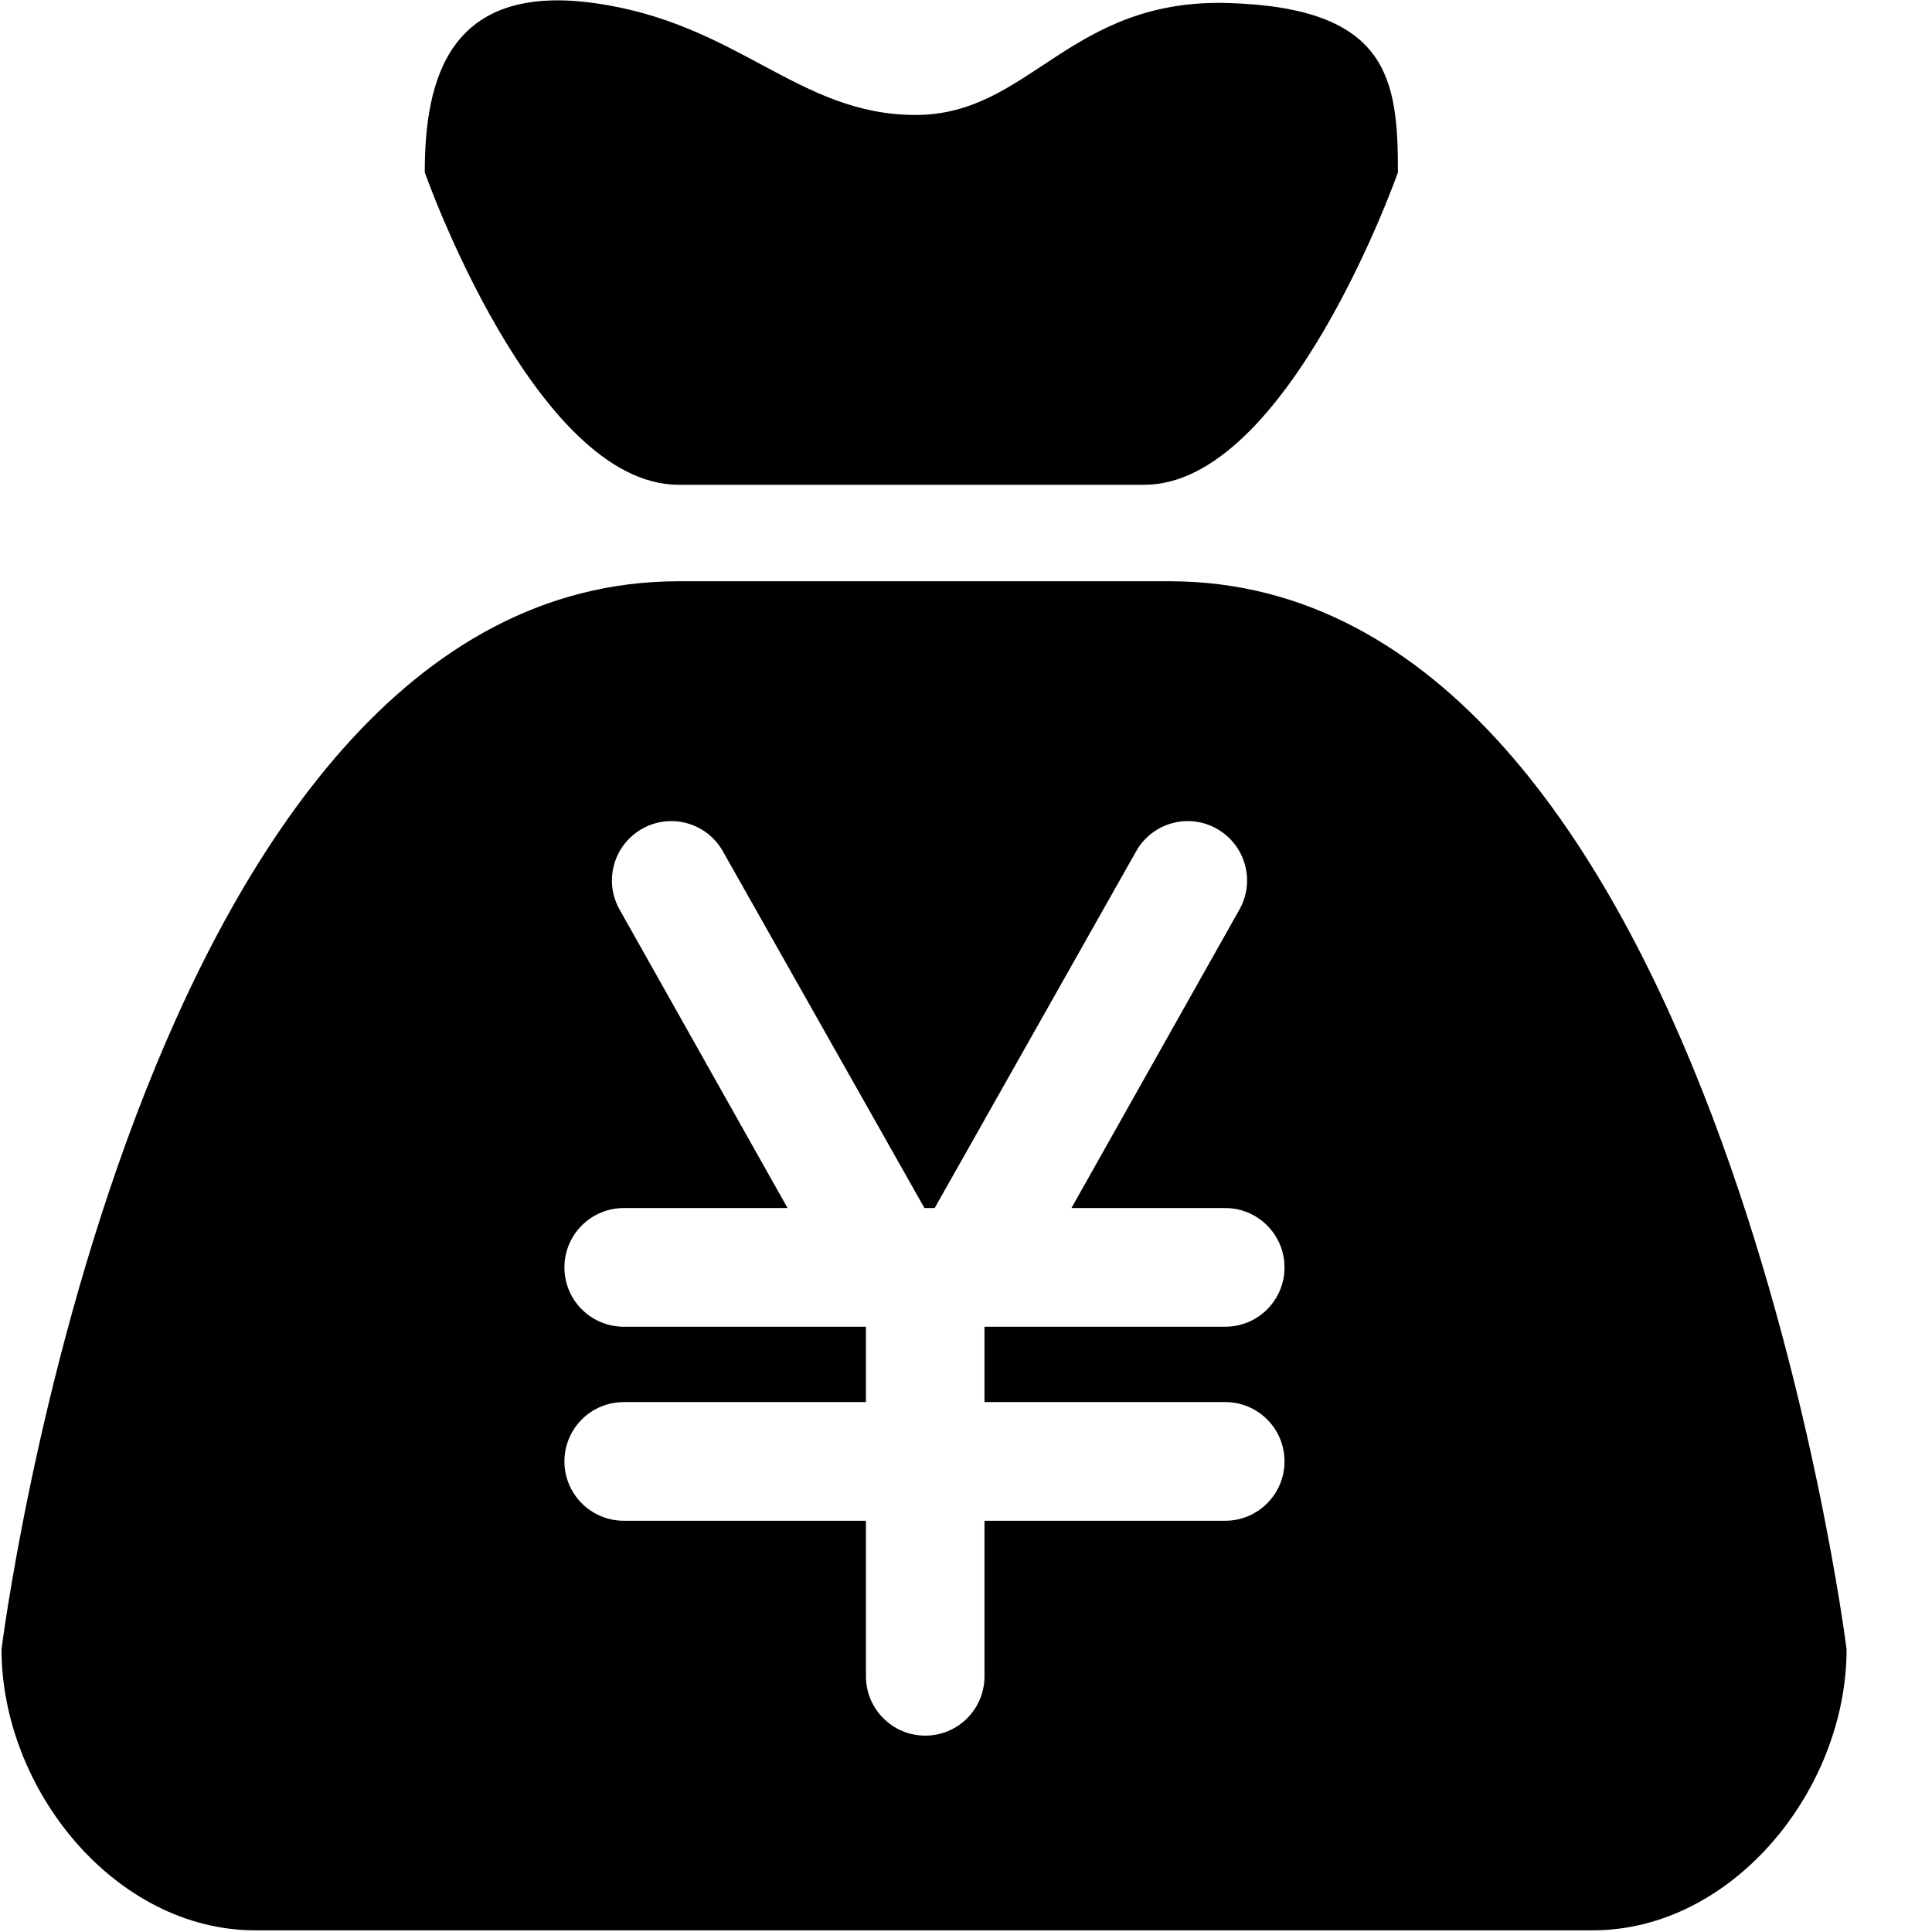
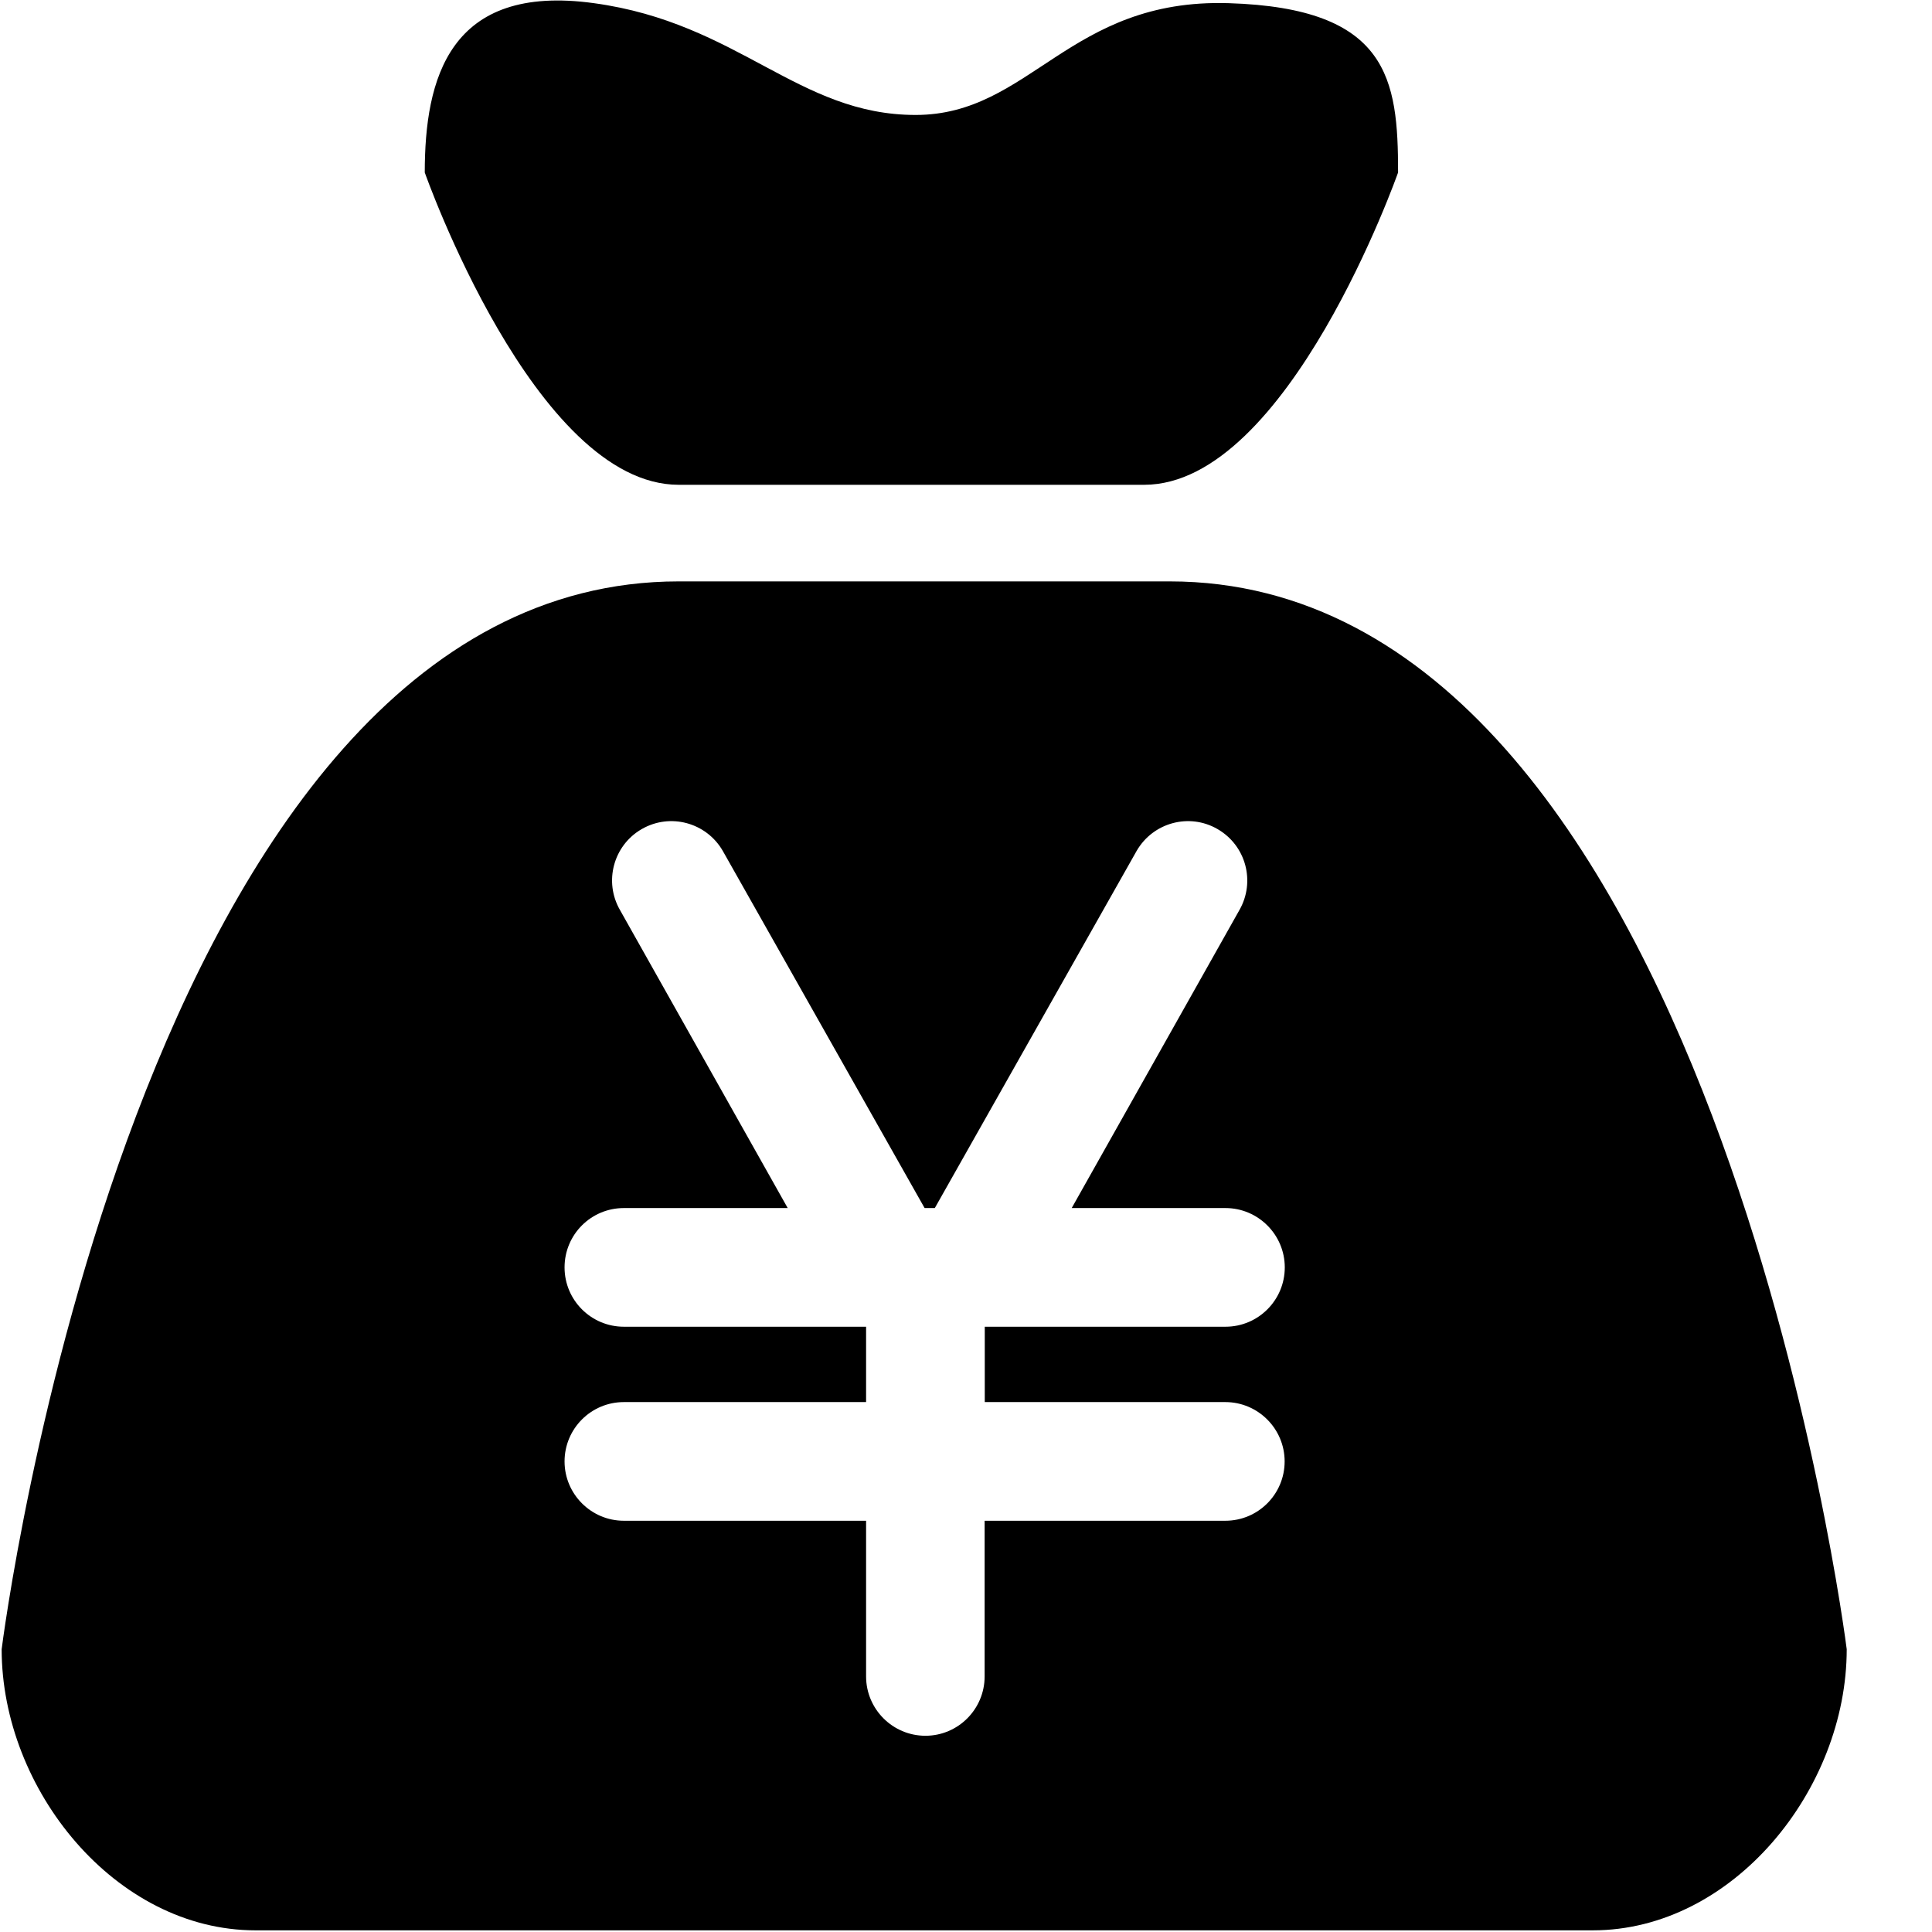
- <svg xmlns="http://www.w3.org/2000/svg" viewBox="0 0 14 14" version="1.1">
-   <defs />
-   <g id="Symbols" stroke="none" stroke-width="1" fill-rule="evenodd">
-     <g id="底部导航" transform="translate(-40, -6)">
-       <g id="Group">
-         <g id="钱-(1)" transform="translate(40, 6)">
-           <path d="M4.918,3.513 L8.291,3.513 C9.334,3.513 10.13,1.249 10.13,1.249 C10.13,0.571 10.063,0.058 8.904,0.022 C7.745,-0.014 7.467,0.833 6.635,0.833 C5.781,0.833 5.354,0.167 4.304,0.022 C3.254,-0.123 3.078,0.571 3.078,1.249 C3.078,1.249 3.874,3.513 4.918,3.513 L4.918,3.513 Z M8.475,4.212 L4.918,4.212 C0.979,4.212 0.011,11.951 0.011,11.951 C0.011,12.967 0.835,13.988 1.851,13.988 L11.541,13.988 C12.557,13.988 13.381,12.967 13.381,11.951 C13.381,11.951 12.413,4.212 8.475,4.212 L8.475,4.212 Z M8.878,10.16 C9.116,10.16 9.308,10.352 9.308,10.59 C9.308,10.827 9.116,11.02 8.878,11.02 L7.134,11.02 L7.134,12.147 C7.134,12.385 6.942,12.577 6.705,12.577 C6.468,12.577 6.275,12.385 6.275,12.147 L6.275,11.02 L4.52,11.02 C4.283,11.02 4.09,10.827 4.09,10.59 C4.09,10.352 4.283,10.16 4.52,10.16 L6.275,10.16 L6.275,9.614 L4.52,9.614 C4.283,9.614 4.09,9.422 4.09,9.184 C4.09,8.947 4.283,8.754 4.52,8.754 L5.707,8.754 L4.492,6.595 C4.373,6.389 4.444,6.127 4.649,6.008 C4.855,5.889 5.117,5.959 5.236,6.165 L6.699,8.754 L6.773,8.754 L8.235,6.165 C8.354,5.959 8.617,5.889 8.822,6.008 C9.027,6.127 9.098,6.389 8.979,6.595 L7.764,8.754 L8.878,8.754 C9.116,8.754 9.308,8.947 9.308,9.184 C9.308,9.422 9.116,9.614 8.878,9.614 L7.134,9.614 L7.134,10.16 L8.878,10.16 L8.878,10.16 Z" id="Shape" />
-         </g>
-       </g>
-     </g>
-   </g>
+ <svg xmlns="http://www.w3.org/2000/svg" viewBox="0 0 14 14">
+   <path d="m4.918 3.513h3.373c1.044 0 1.84-2.263 1.84-2.263 0-.678-.068-1.191-1.227-1.227-1.159-.036-1.436.81-2.269.81-.853 0-1.28-.666-2.331-.81-1.05-.145-1.226.549-1.226 1.227 0.0 0.0.796 2.263 1.84 2.263zm3.557.7h-3.557c-3.939 0-4.906 7.738-4.906 7.738 0 1.016.824 2.037 1.84 2.037h9.69c1.016 0 1.84-1.021 1.84-2.037 0.0 0-.968-7.738-4.906-7.738zm.404 5.947c.237 0 .43.193.43.43 0 .237-.192.43-.43.43h-1.744v1.128c0 .237-.192.43-.429.43-.237 0-.43-.193-.43-.43v-1.128h-1.755c-.237 0-.43-.193-.43-.43 0-.237.192-.43.43-.43h1.755v-.546h-1.755c-.237 0-.43-.192-.43-.43s.192-.43.43-.43h1.187l-1.215-2.159c-.119-.206-.048-.469.157-.587.206-.119.468-.048.587.157l1.463 2.589h.074l1.463-2.589c.119-.205.381-.276.586-.157.206.119.276.381.158.587l-1.215 2.159h1.114c.237 0 .43.193.43.43 0 .237-.192.43-.43.43h-1.744v.546z" fill-rule="evenodd" transform="" />
</svg>
